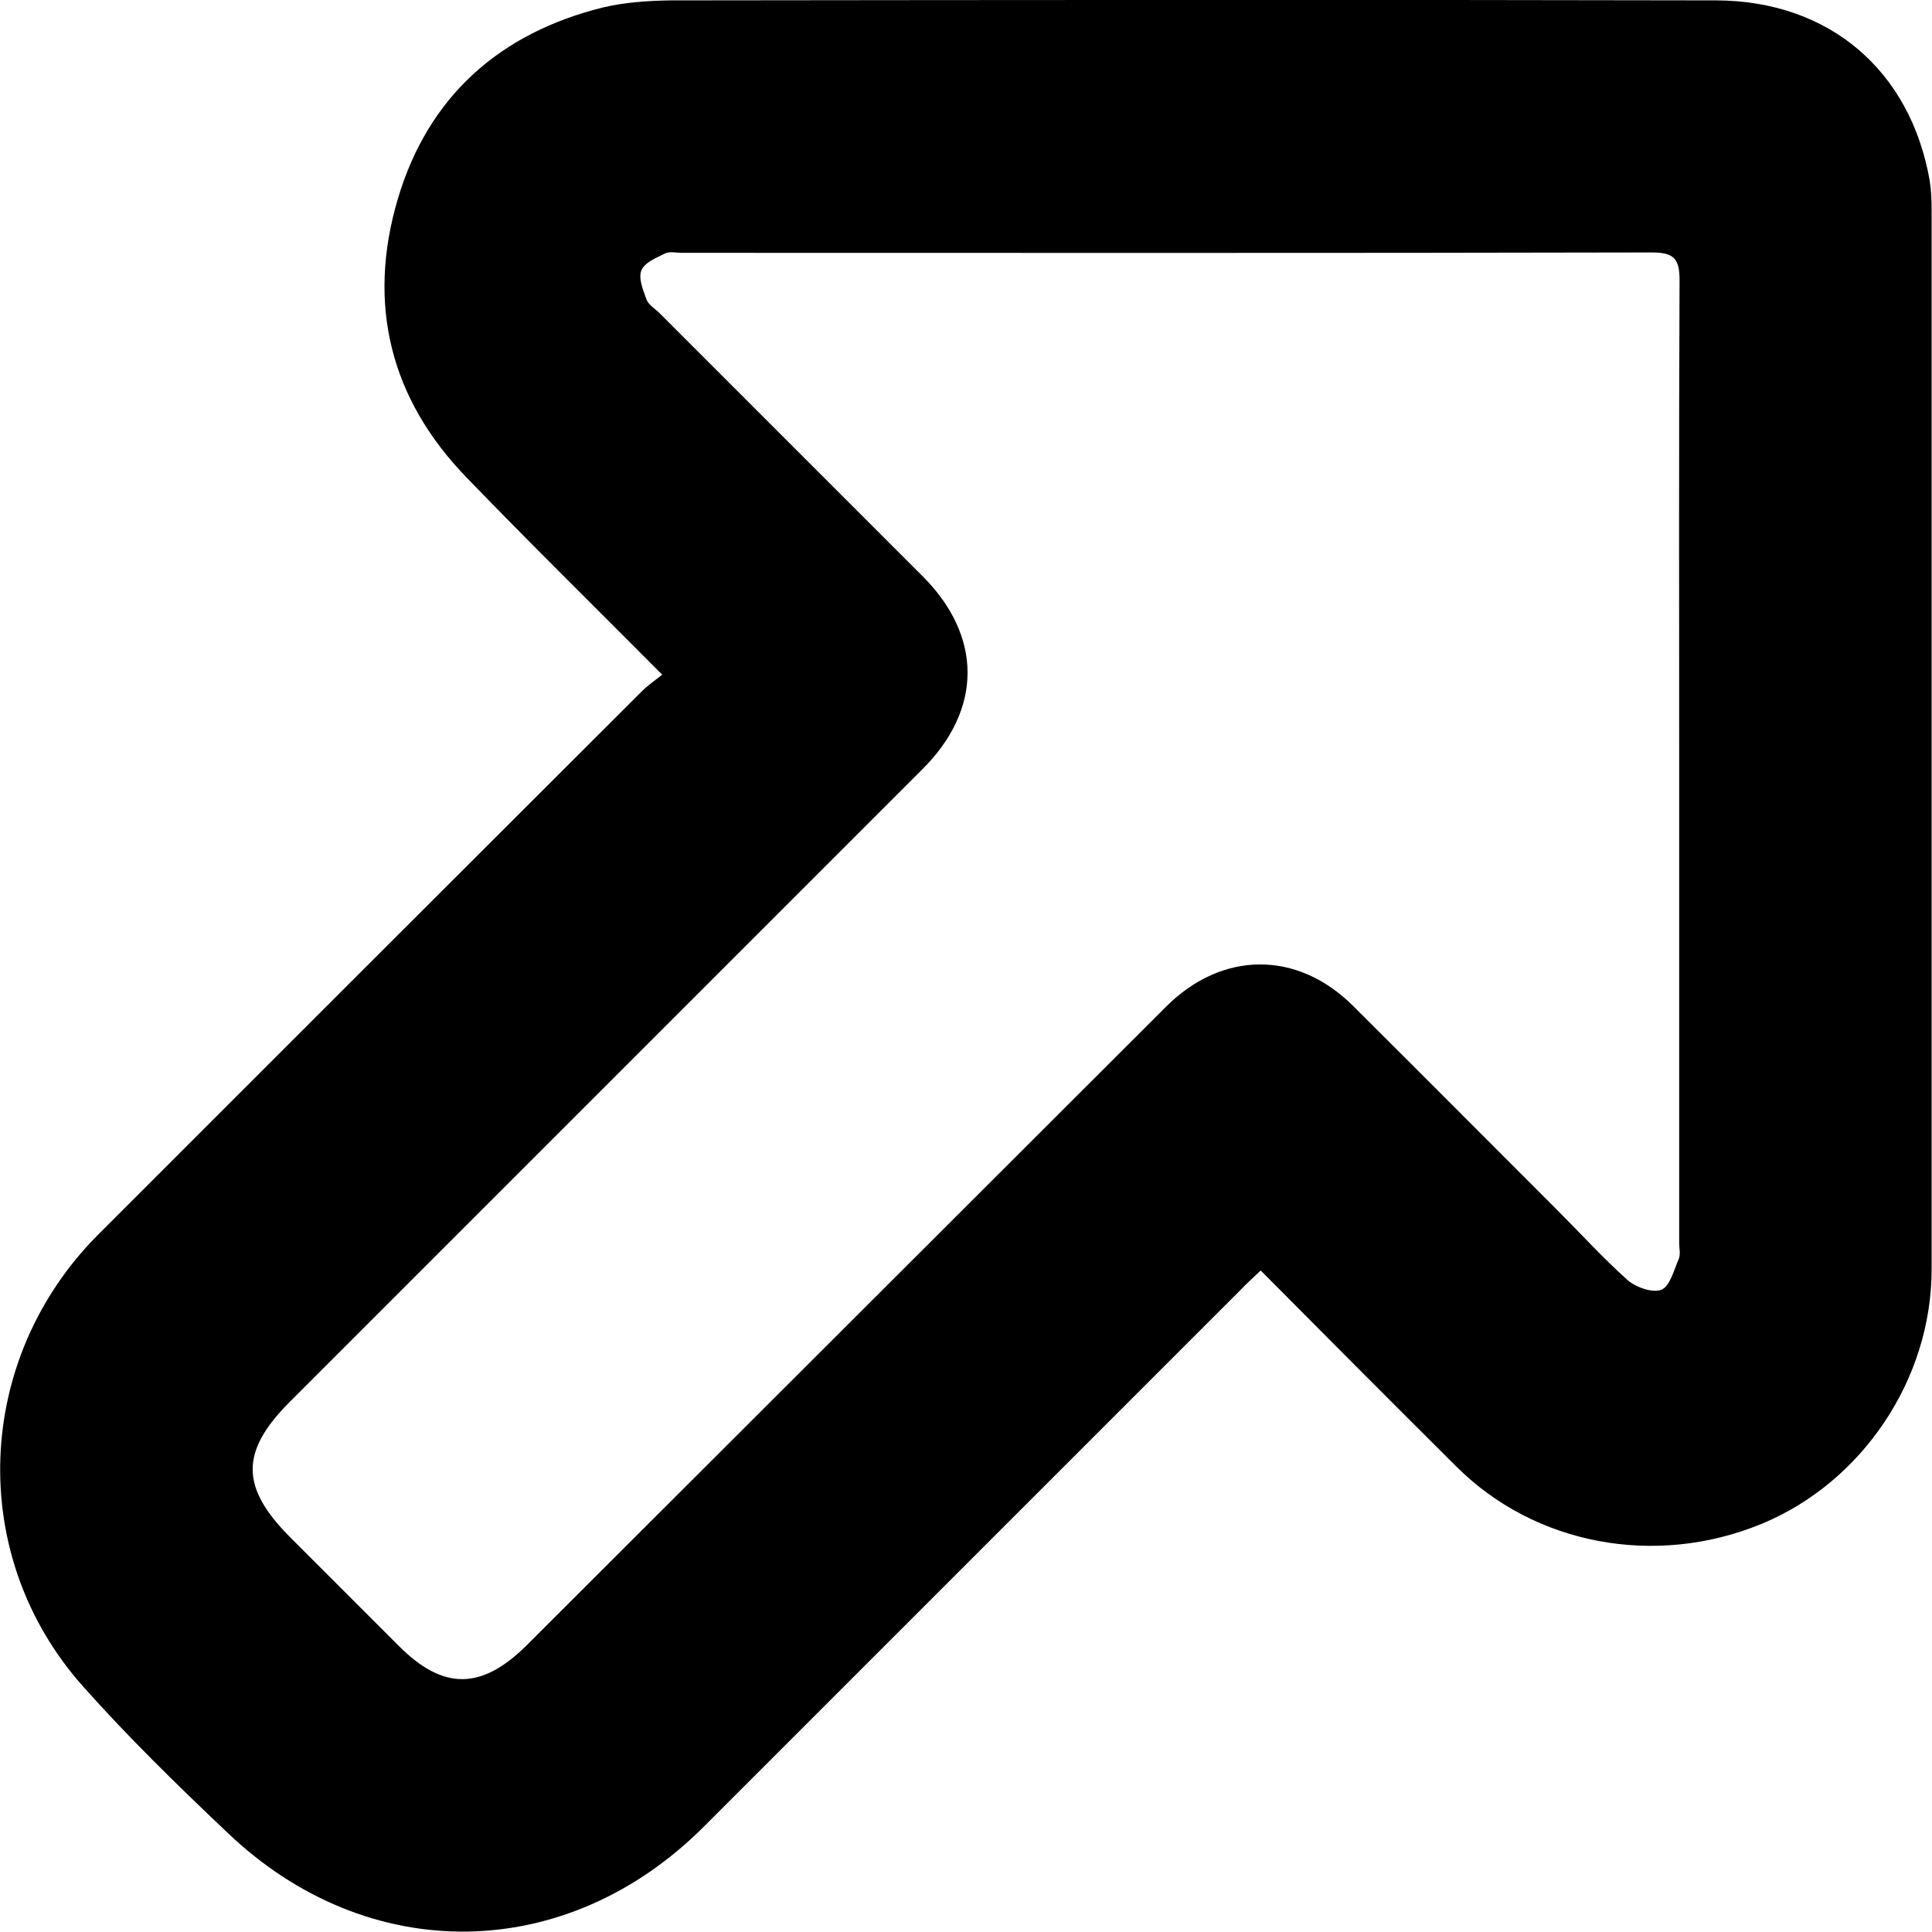
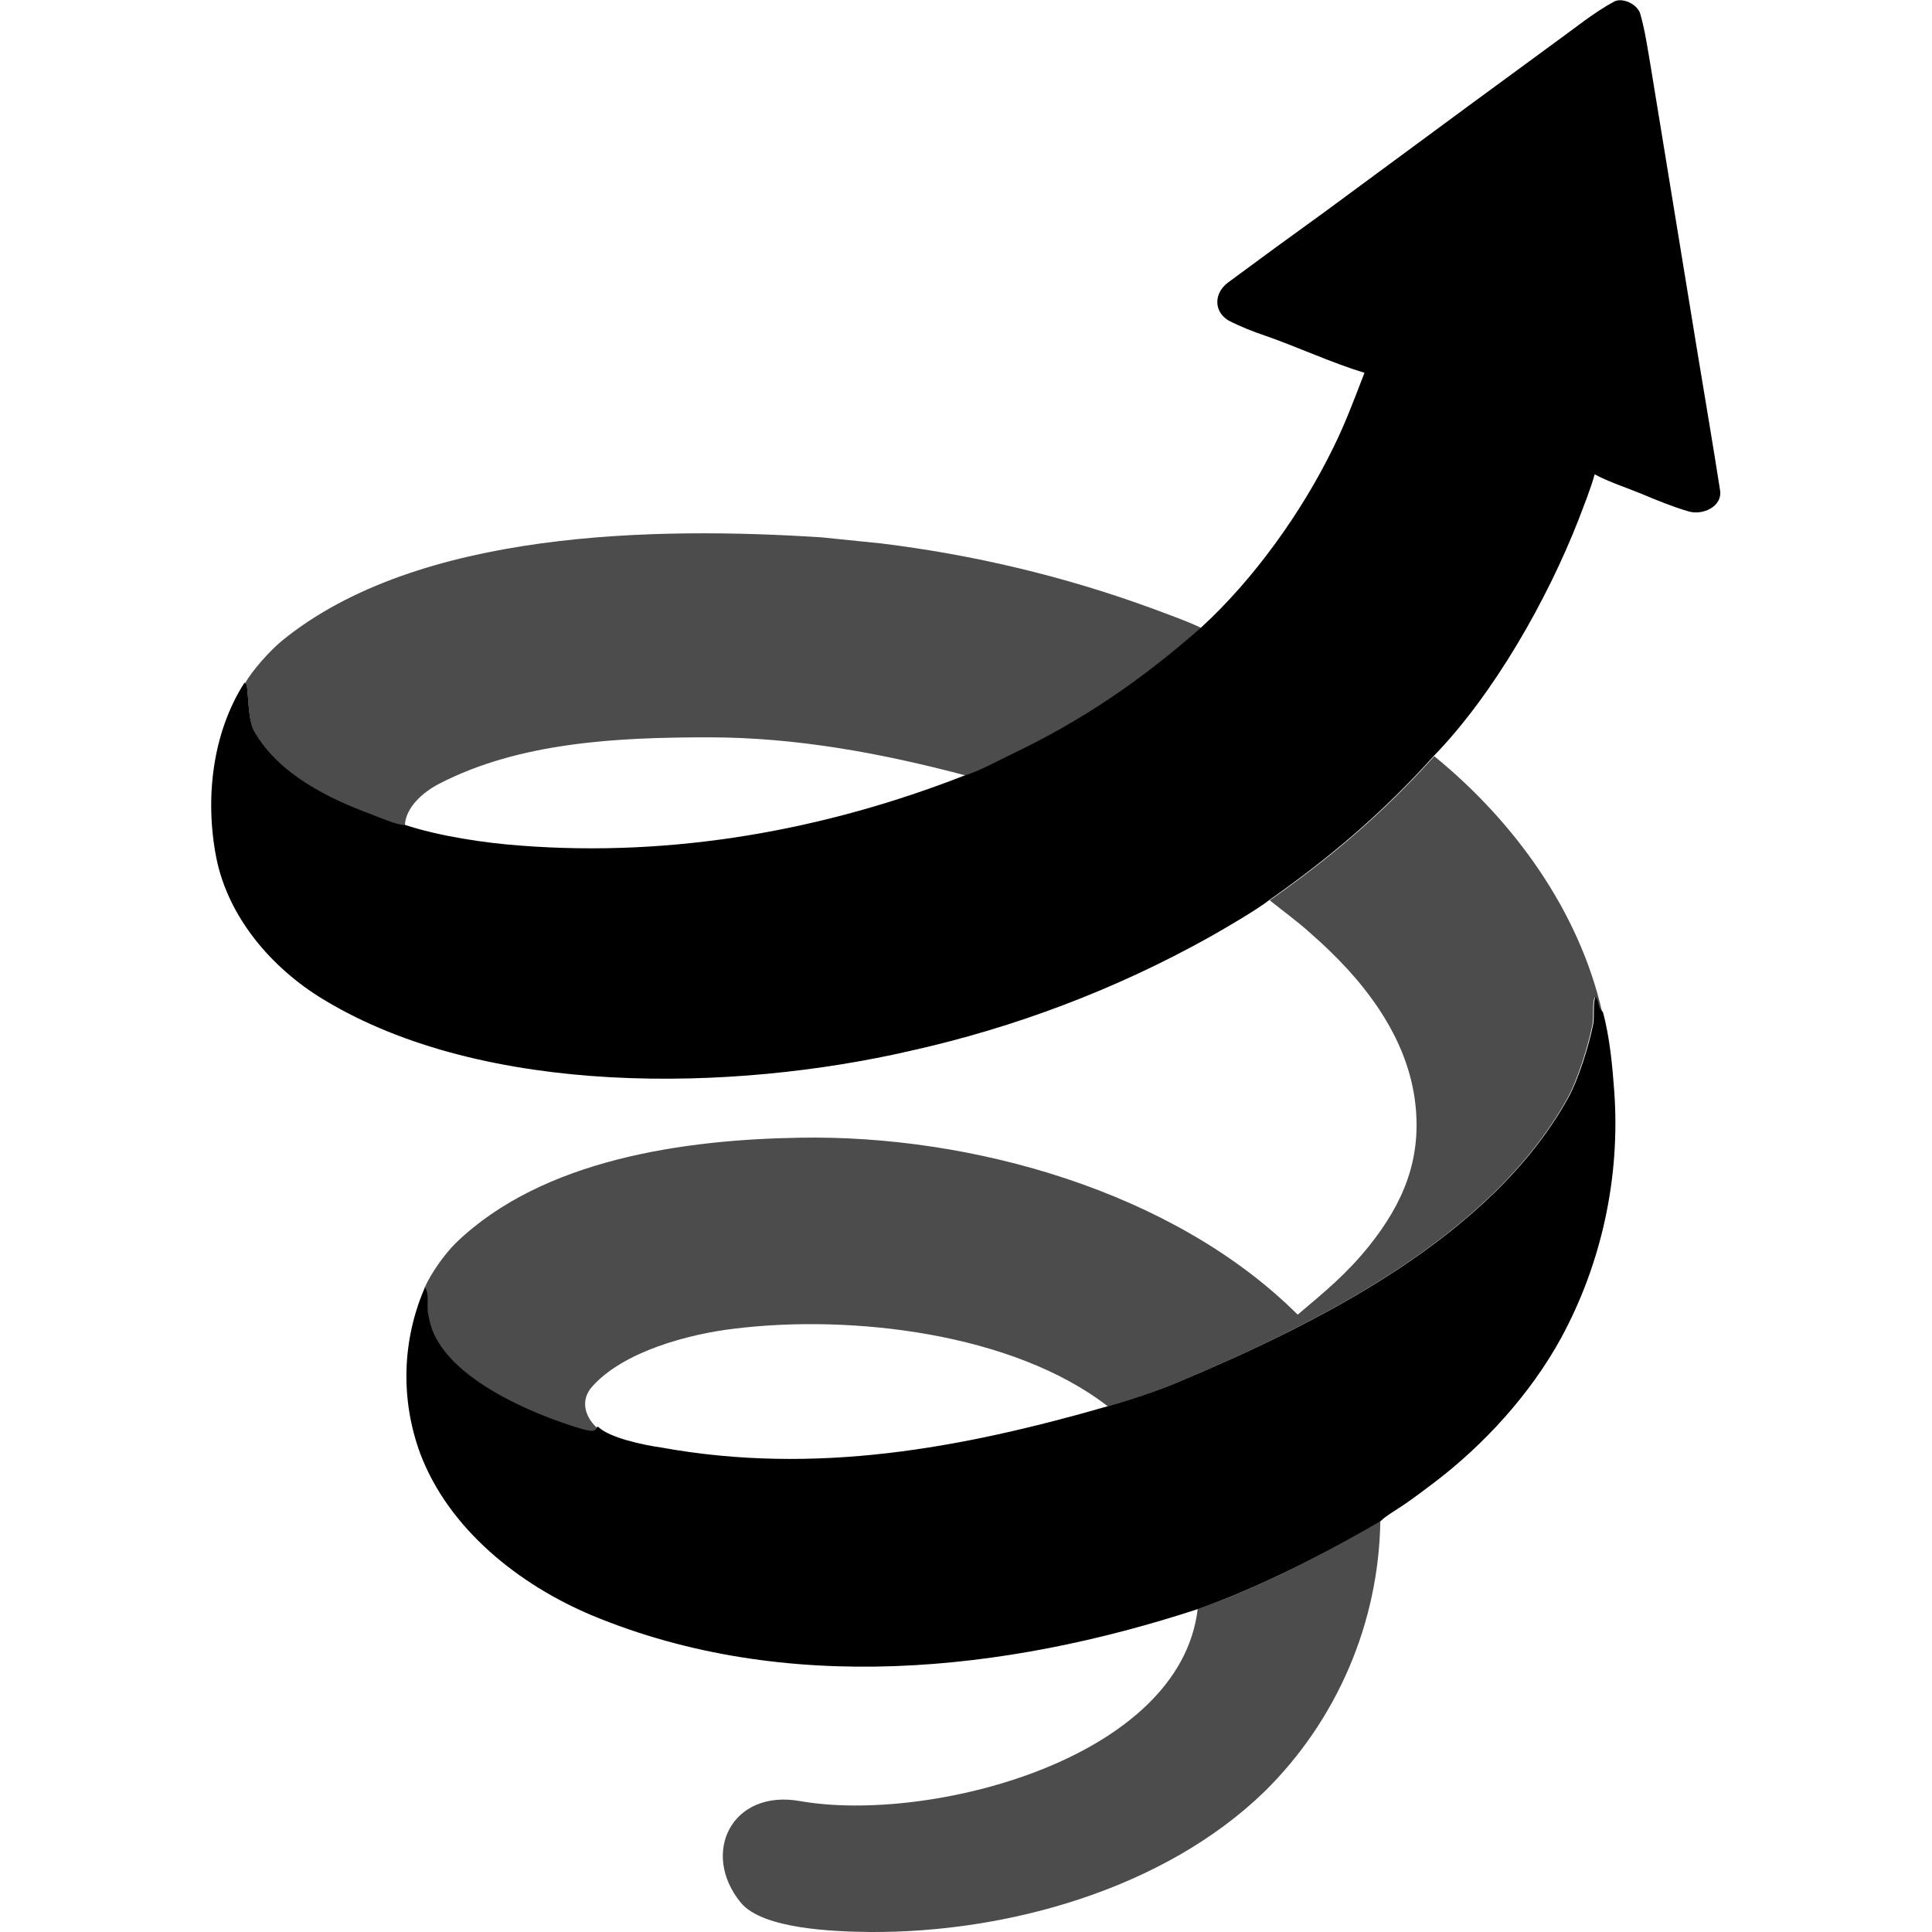
<svg xmlns="http://www.w3.org/2000/svg" xml:space="preserve" viewBox="0 0 512 512">
-   <path d="M175.5 178.8c-18-18.1-35.1-34.9-51.8-52.2-20.3-20.9-26.5-46-18.3-73.8 8-27.1 26.9-44 54.3-50.8 5.8-1.4 12-1.8 18-1.9 92.4-.1 184.7-.2 277.1 0 30 .1 51.5 18.6 56.6 47.8.4 2.6.5 5.2.5 7.8v280.7c0 29.1-18.4 56.5-45.2 67.5-28.1 11.5-60 5.5-80.8-15.3-17.2-17.1-34.3-34.3-51.8-51.9-1.9 1.8-3.7 3.4-5.3 5.1L186.5 484.1c-36.4 36.4-89 37.2-126.3 1.5C47 473.1 34 460.4 21.9 446.8-8.9 412.1-6.8 360.1 26 327.2c48-48 96-96 144.1-144 1.6-1.6 3.5-2.9 5.4-4.4M445 203.3c0-43-.1-86.1.1-129.1 0-5.9-1.7-7.3-7.5-7.3-85.7.2-171.3.1-257 .1-1.4 0-3.1-.4-4.2.1-2.4 1.2-5.5 2.4-6.4 4.5-.9 2 .4 5.2 1.3 7.7.5 1.4 2.1 2.4 3.3 3.5l69.9 69.9c15.9 15.9 15.9 35.3-.1 51.2L76.8 371.5c-13.2 13.2-13.1 22.7.2 36l28.7 28.7c11.8 11.8 21.9 11.7 33.9-.2 56.5-56.4 112.9-112.8 169.4-169.2 14.8-14.8 34.7-15 49.5-.3 18.2 18.1 36.3 36.3 54.4 54.4 6.1 6.1 12 12.6 18.5 18.4 2.2 1.9 6.6 3.4 8.9 2.5 2.3-1 3.3-5.2 4.6-8.2.5-1.2.1-2.8.1-4.2z" />
+   <path d="M427.8 289.3c1.6 22.6-3.3 45.4-14.1 65.3-8.1 14.8-20.5 28.4-33.9 38.5-2.5 1.9-4.9 3.7-7.5 5.5-1.7 1.2-5.2 3.2-6.4 4.5-14.4 8.5-32.5 17.7-48.4 23.3-51.2 16.8-109.4 23-160.6 1.7-19.3-8.1-37.9-22.8-45.5-42.8-5.3-14.3-4.9-30.1 1.2-44.1 1.2 1.4.5 4.5.8 6.5.2 1.6.6 3.1 1.1 4.6 5 13.3 26.4 22.4 39.4 26.3 1.2.3 2.3.7 3.5.5.6-.5.4-.3.8-.9l.3-.1c3 3 12.4 4.9 16.7 5.5 40.8 7.4 79.4.3 118.6-11 4.5-1.2 13.2-4.1 17.9-6.1 37.6-15.8 83.3-38.6 103.8-75.4 2.8-5 5.6-14.1 6.7-19.6.4-2.1-.1-5.6.6-7.3 1.3 1.5.3 2.5 2 4 1.8 6.7 2.5 14.2 3 21.1m28-159.6c-1.9-12.2-4-24.4-6-36.6l-8.7-53.2-3.7-22.6c-.8-4.6-1.4-9-2.7-13.6-.8-2.7-4.8-4.4-6.9-3.3-5.4 2.9-10.5 7.1-15.5 10.7l-24 17.6L351 56.2c-8.6 6.2-17.1 12.4-25.6 18.7-3.6 2.7-3.9 7.5.1 10 3.1 1.6 6.6 3 9.9 4.1 8.6 3 17.6 7.2 26.2 9.8-2.6 6.7-5.1 13.5-8.3 19.9-8.3 17-21 34.8-35 47.6-16.1 14.1-31.2 24.5-50.7 33.8-2.9 1.4-8.7 4.5-11.7 5.3-37.5 14.7-77.6 21.8-117.9 18.7-9.6-.7-21.6-2.5-30.7-5.5-1.9.1-6.6-1.9-8.6-2.7C87 211.6 74 205.2 67.5 194c-1.8-3-1.6-9.2-2.1-12.5l-.6-.6c-8.6 13.4-10.5 30.9-7.5 46.3 3.1 15.8 14.6 29.3 28.3 37.6 42.9 26.1 108.7 24.5 155.6 13.7 27.8-6.2 54.5-16.3 79.4-30.2 3.9-2.2 12.5-7.2 15.8-9.8 16.4-11.5 30.3-23.4 43.6-38.2 15.9-16.4 30-41.3 38.3-62.5 1.4-3.7 3.3-8.4 4.3-12.1 3.7 2 8.6 3.6 12.5 5.2 4 1.7 8.2 3.4 12.3 4.6 3.8 1.2 9.3-1.3 8.4-5.8" />
+   <path d="M64.9 181.1c2.1-3.6 6.5-8.5 9.7-11.2 36.2-29.6 99.6-30.3 143.1-27.5l15.7 1.6c24.5 3 48.6 8.7 71.8 17.2 3.2 1.2 10.2 3.7 13.1 5.2-16.1 14.1-31.2 24.5-50.7 33.8-2.9 1.4-8.7 4.5-11.7 5.3-22.3-5.9-44.9-10.1-68.1-10.1-23.8 0-50.1 1.2-71.6 12.4-4 2.1-8.7 6.1-8.9 10.9-1.9.1-6.6-1.9-8.6-2.7-11.7-4.3-24.7-10.7-31.2-21.9-1.8-3-1.6-9.2-2.1-12.5 0-.1-.3-.3-.5-.5m271.6 57.5c16.4-11.5 30.3-23.4 43.6-38.2 21.1 17.2 38.4 41 44.5 67.9-1.7-1.5-.7-2.5-2-4-.7 1.7-.2 5.2-.6 7.3-1.1 5.5-3.9 14.6-6.7 19.6-20.5 36.8-66.3 59.6-103.8 75.4-4.7 2-13.4 4.9-17.9 6.1-25.2-19.5-68-24.4-98.9-20.6-12 1.4-29.5 6-37.8 15.4-3.1 3.5-2 7.8 1.2 10.8-.4.6-.2.4-.8.9-1.2.2-2.4-.2-3.5-.5-13-3.9-34.4-13.1-39.4-26.3-.6-1.5-.9-3-1.1-4.6-.3-2.1.4-5.1-.8-6.5 1.8-4 5.2-8.8 8.3-11.9 23.1-22.3 60.8-27.4 91.2-27.9 45.4-.8 99.1 14.2 131.9 46.9 7.2-6.1 12.9-10.7 19-18.3 9-11.3 13.8-22.8 12.2-37.4-2-18.3-14.2-33.5-27.6-45.2-3.5-3.2-7.4-6-11-8.9m-19.1 187.8c15.9-5.5 34-14.8 48.4-23.3-.4 27-11.5 52.8-30.7 71.7-26.6 25.8-68.1 37.4-104.4 37.2-9.4-.1-28.6-.7-34.4-7.8-10.7-13.1-2.4-30.1 15.7-26.9 33.9 6 100.7-10.9 105.4-50.9" style="opacity:.7" />
</svg>
